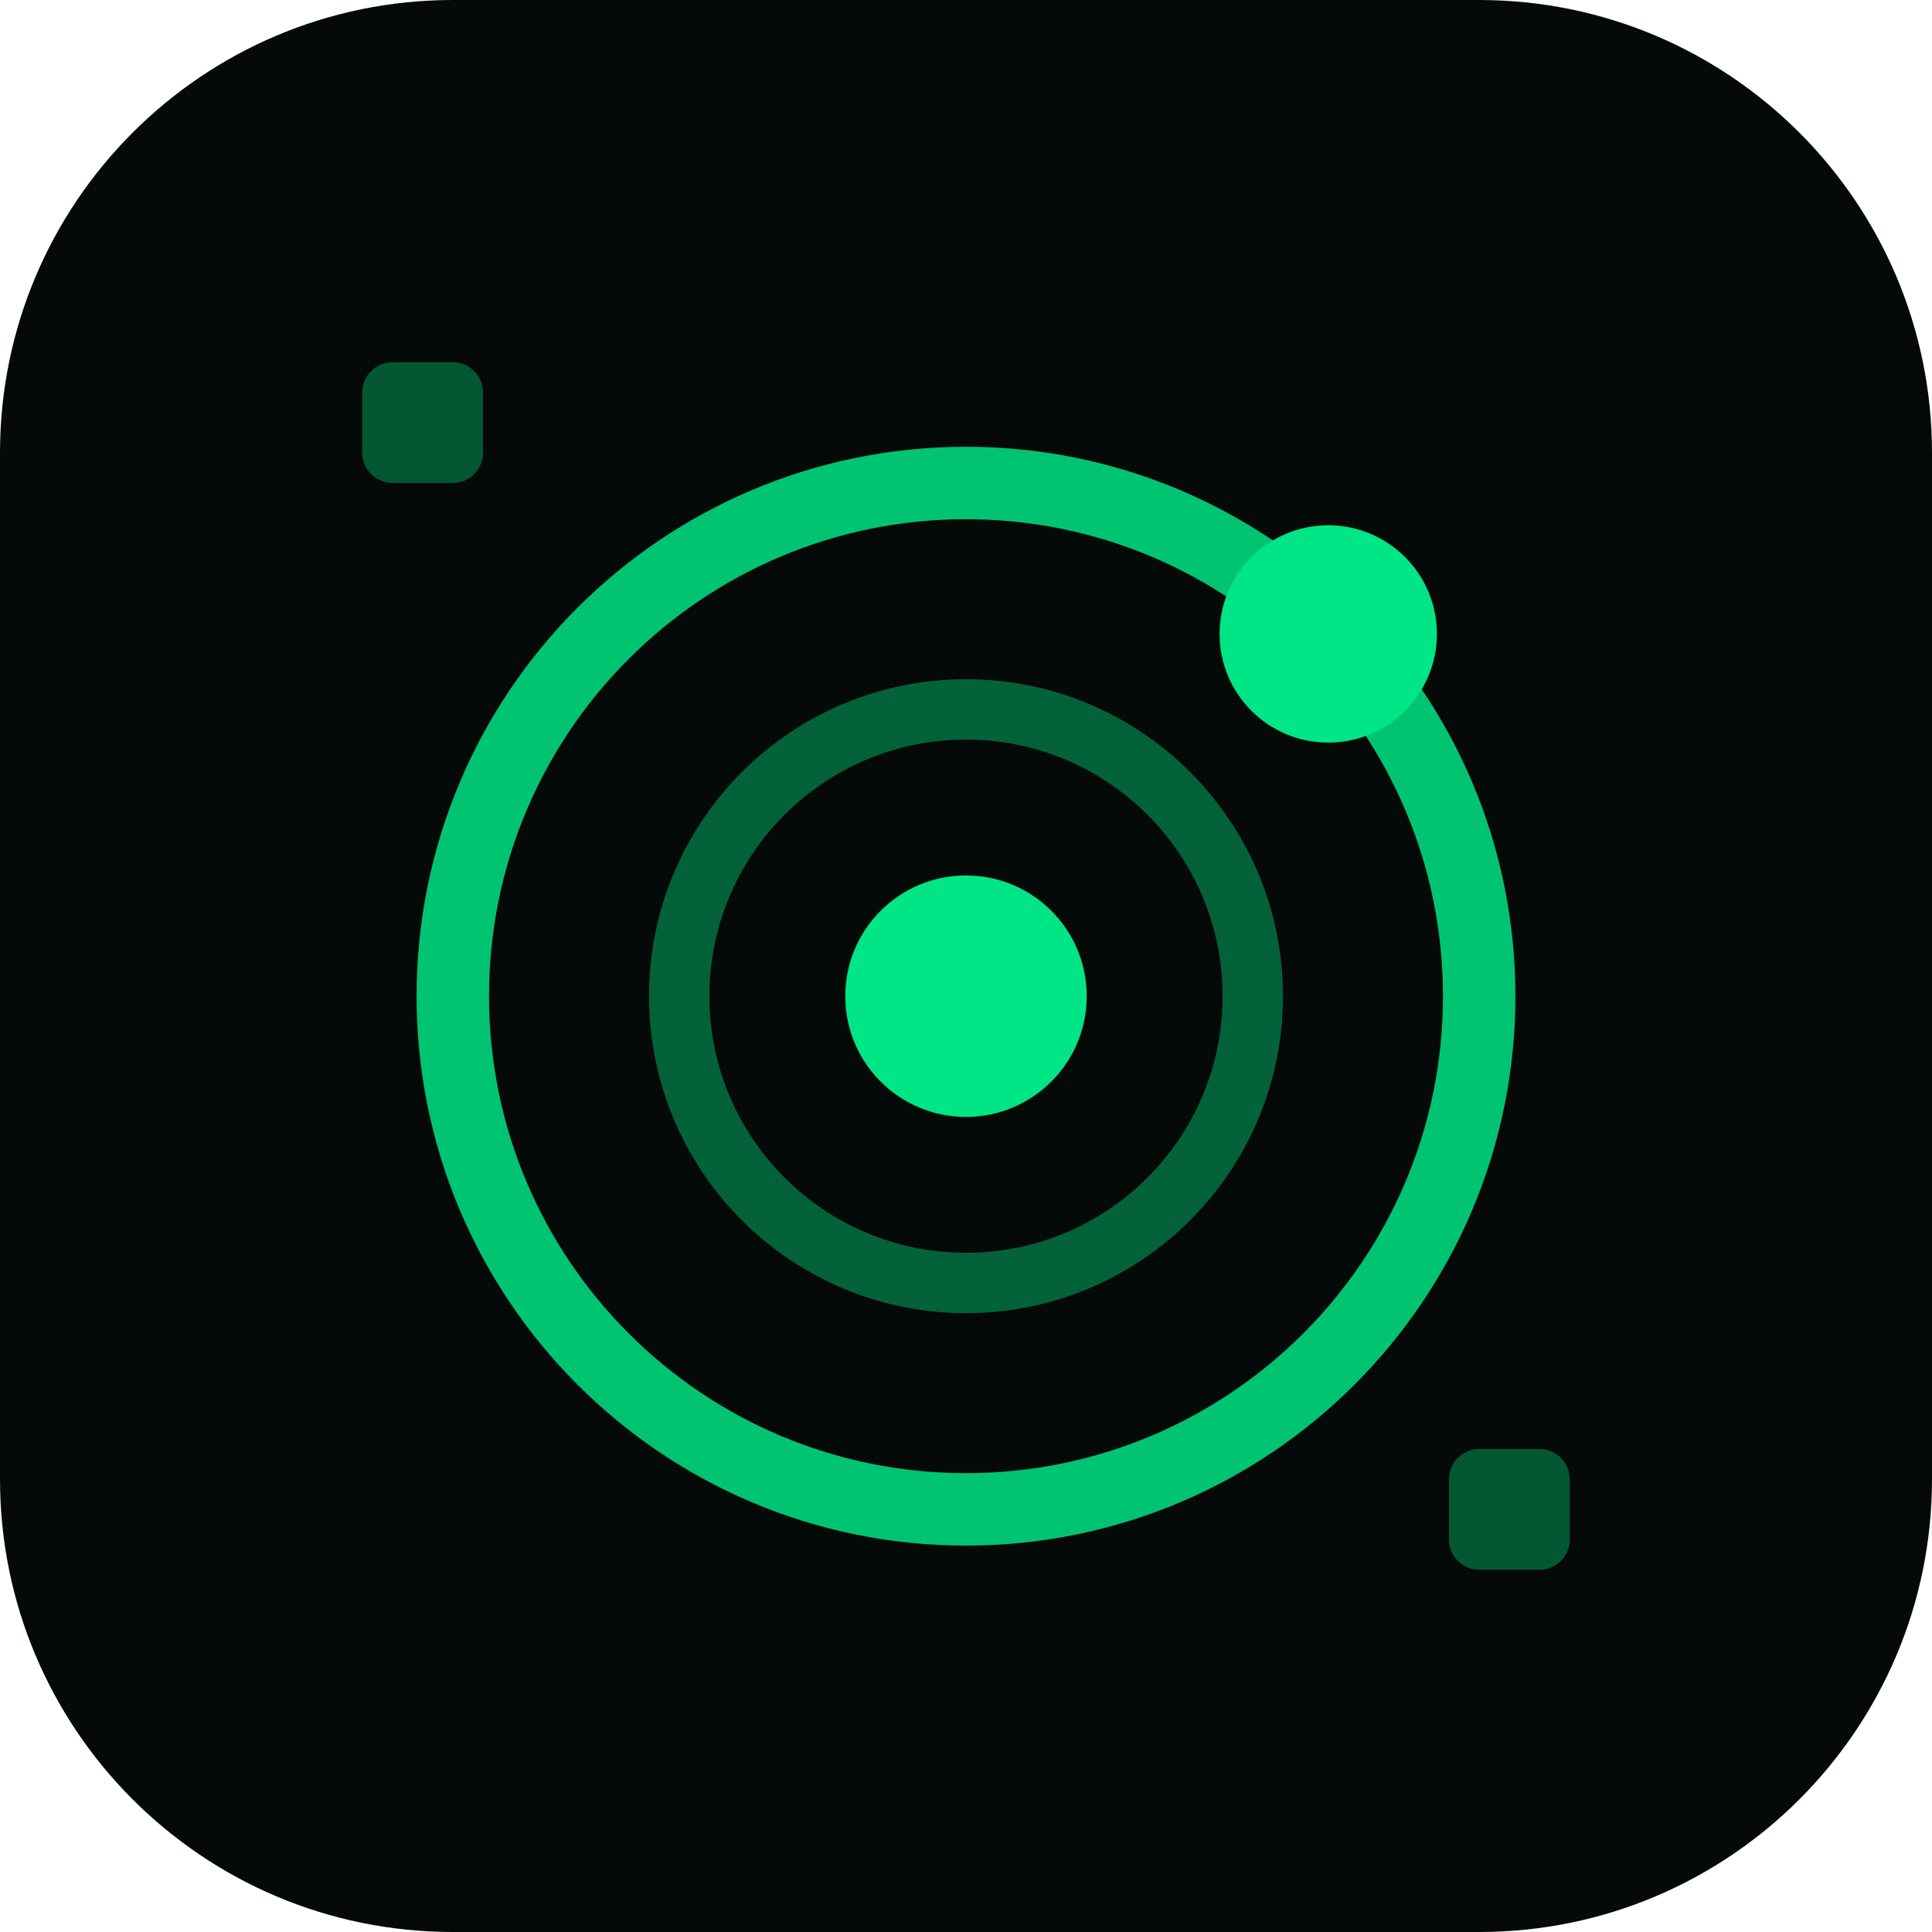
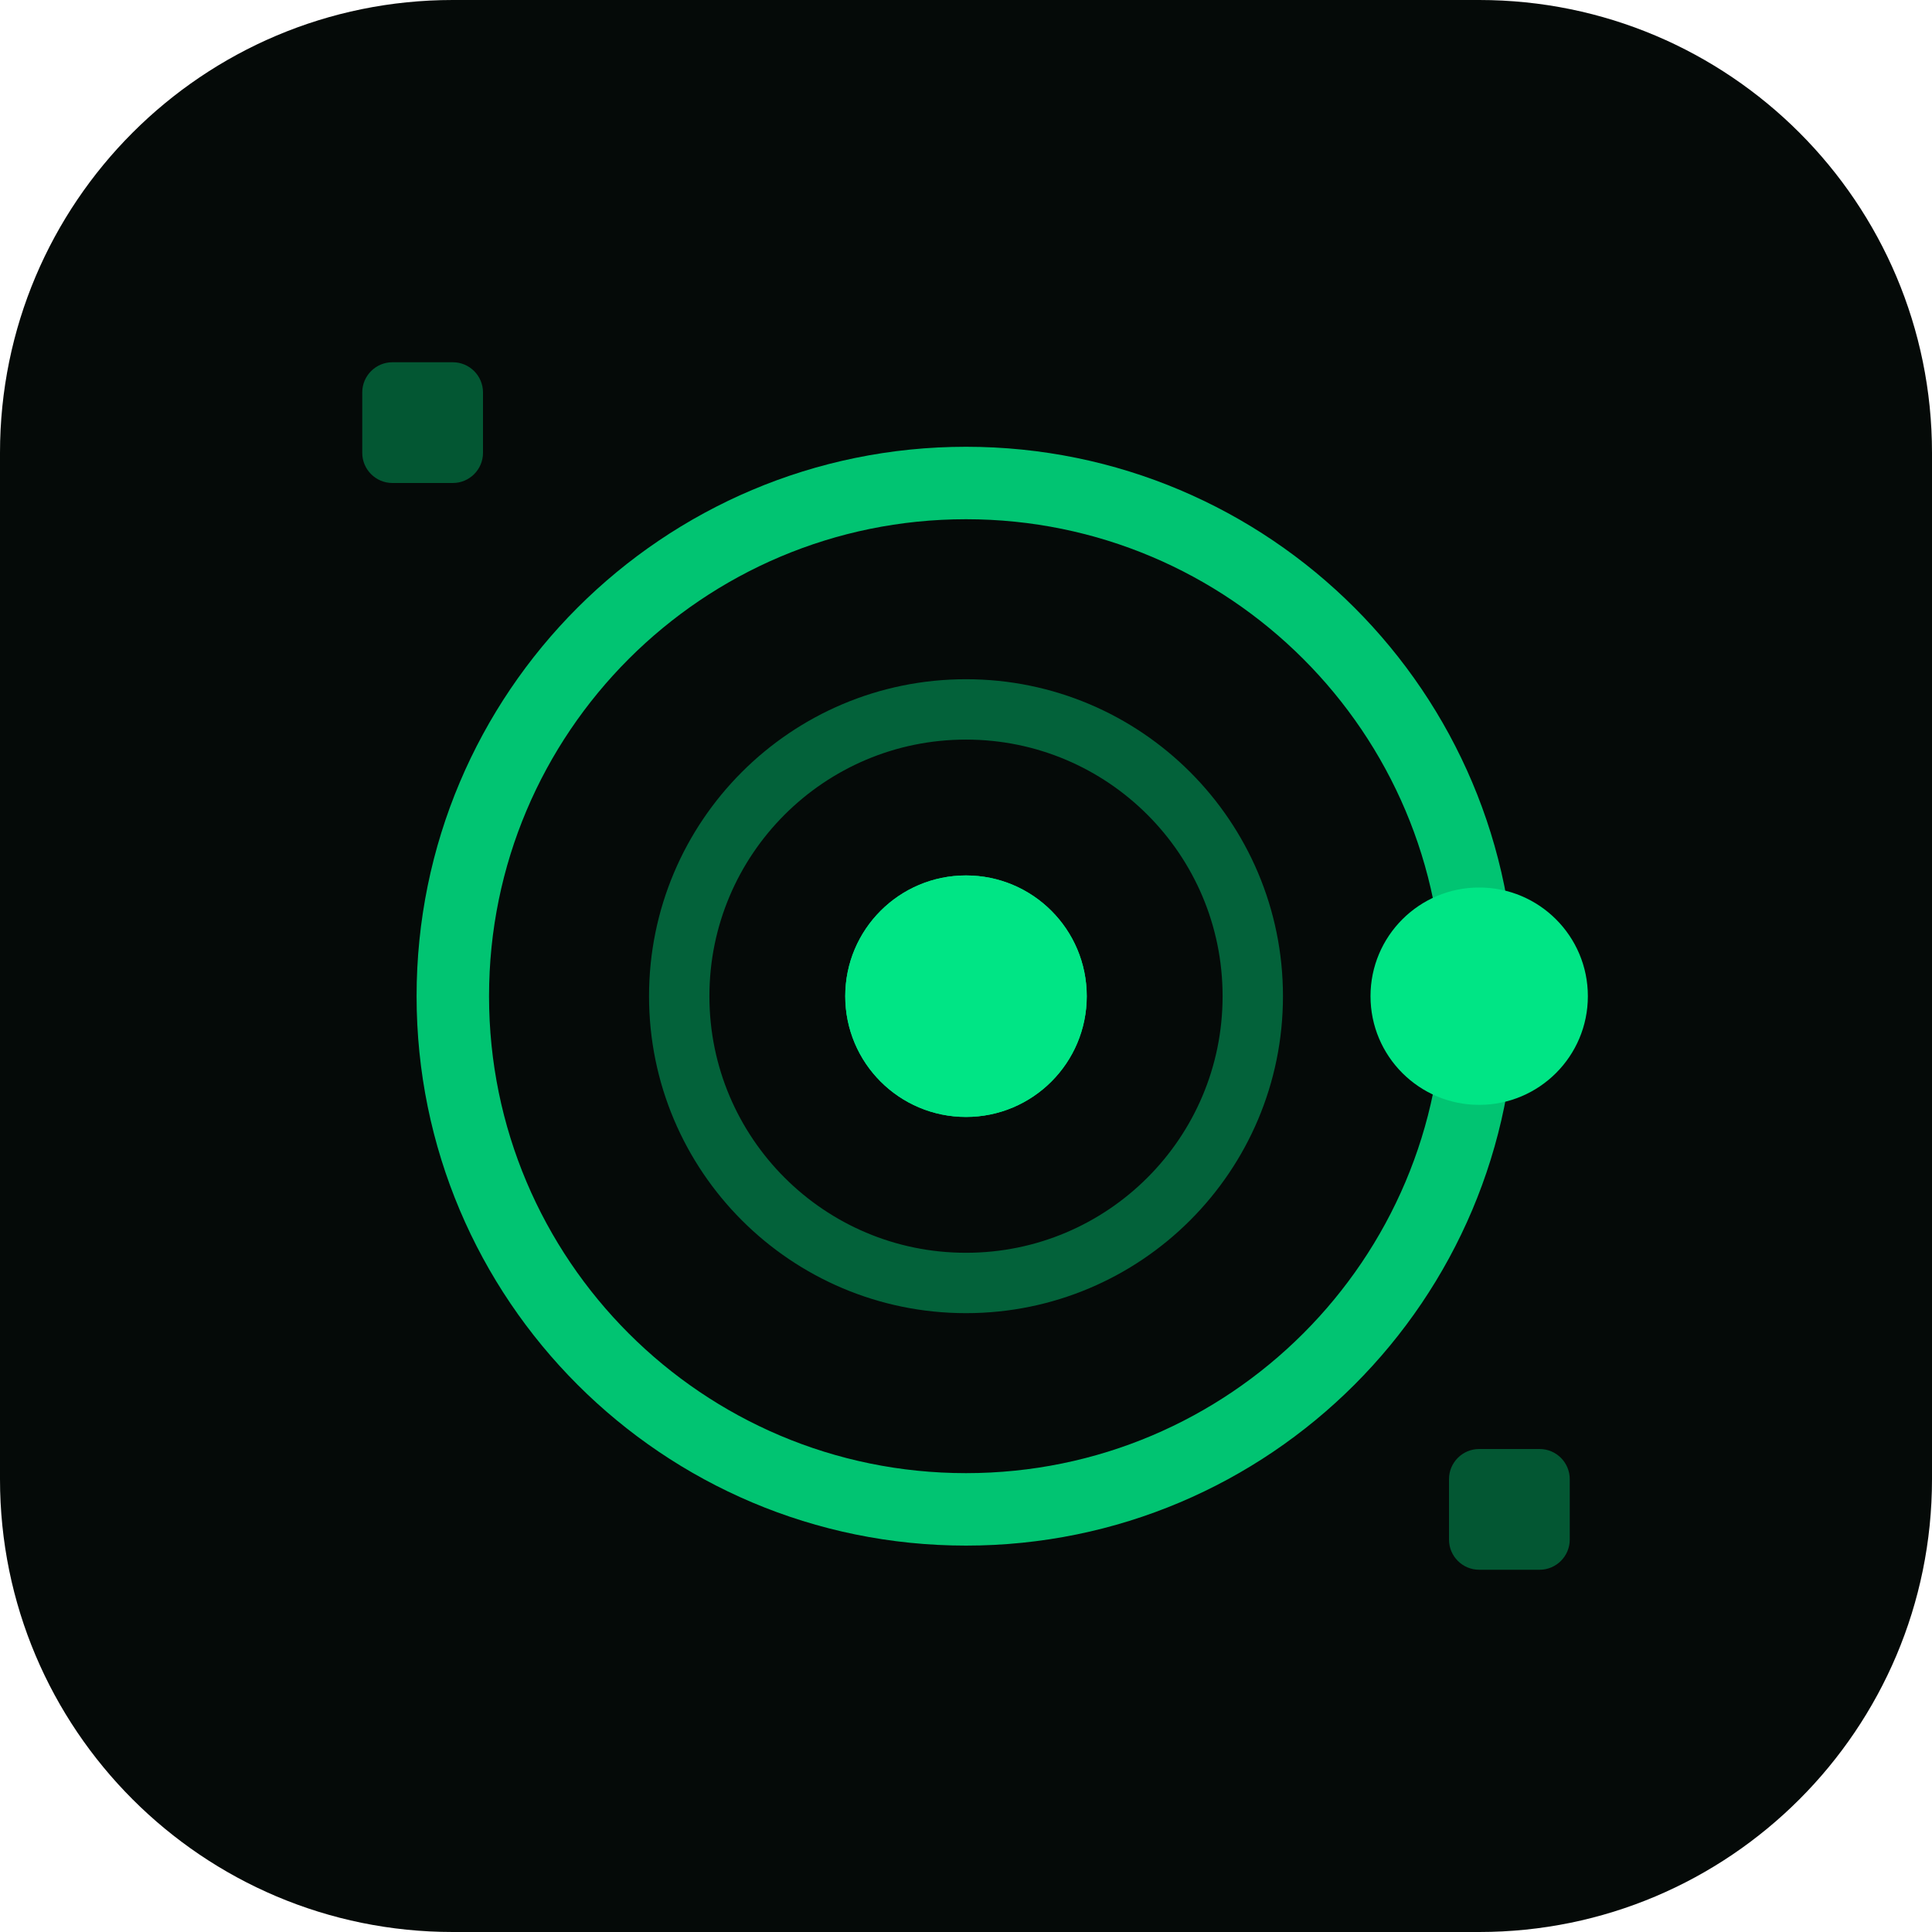
<svg xmlns="http://www.w3.org/2000/svg" viewBox="0 0 64 64">
  <rect width="64" height="64" rx="15" fill="#050A08" />
  <circle cx="32" cy="33" r="17" fill="none" stroke="#00E585" stroke-width="2.4" opacity="0.85" />
  <circle cx="32" cy="33" r="9.5" fill="none" stroke="#00E585" stroke-width="2" opacity="0.4" />
  <circle cx="32" cy="33" r="4" fill="#00E585" />
-   <circle cx="44" cy="21" r="3.6" fill="#00E585" />
+   <g>
+     <circle cx="49" cy="33" r="3.6" fill="#00E585" />
+     <animateTransform attributeName="transform" type="rotate" from="0 32 33" to="-360 32 33" dur="4s" repeatCount="indefinite" />
+   </g>
+   <circle cx="32" cy="33" r="4" fill="#00E585">
+     <animate attributeName="opacity" values="1;0.45;1" dur="2.4s" repeatCount="indefinite" />
+   </circle>
  <rect x="12" y="12" width="4" height="4" rx="1" fill="#00E585" opacity="0.35" />
  <rect x="48" y="48" width="4" height="4" rx="1" fill="#00E585" opacity="0.35" />
</svg>
